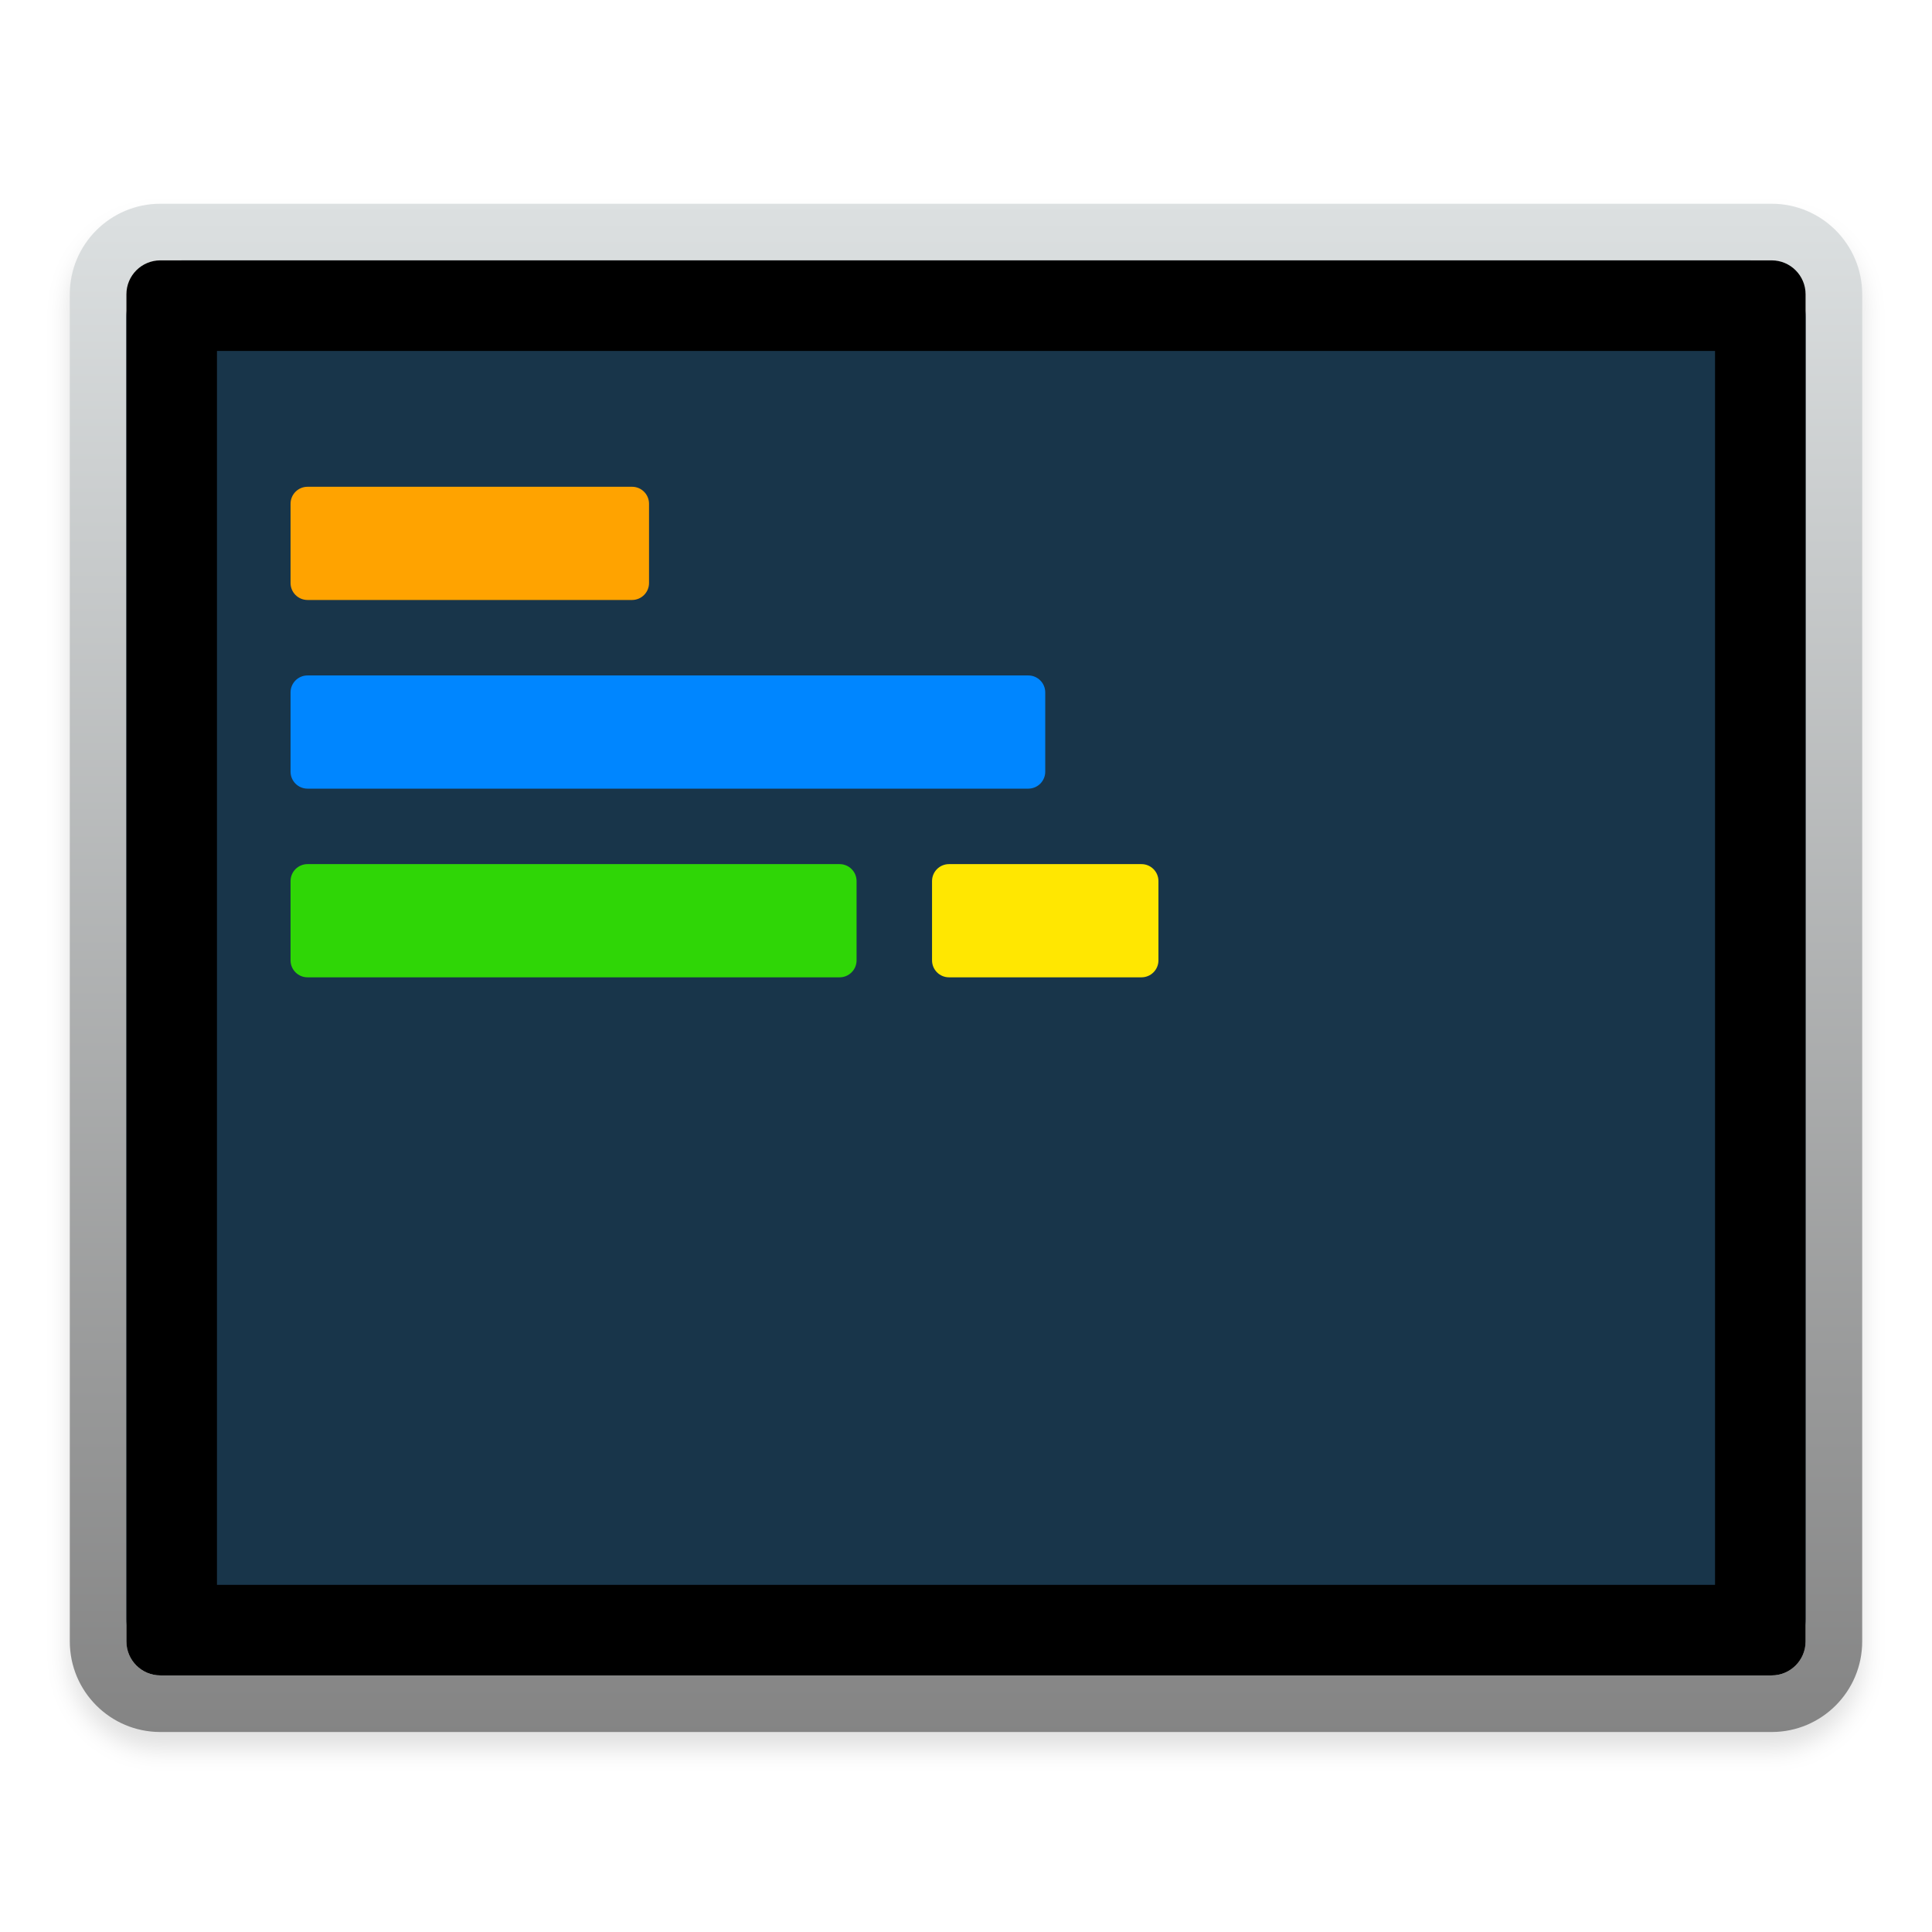
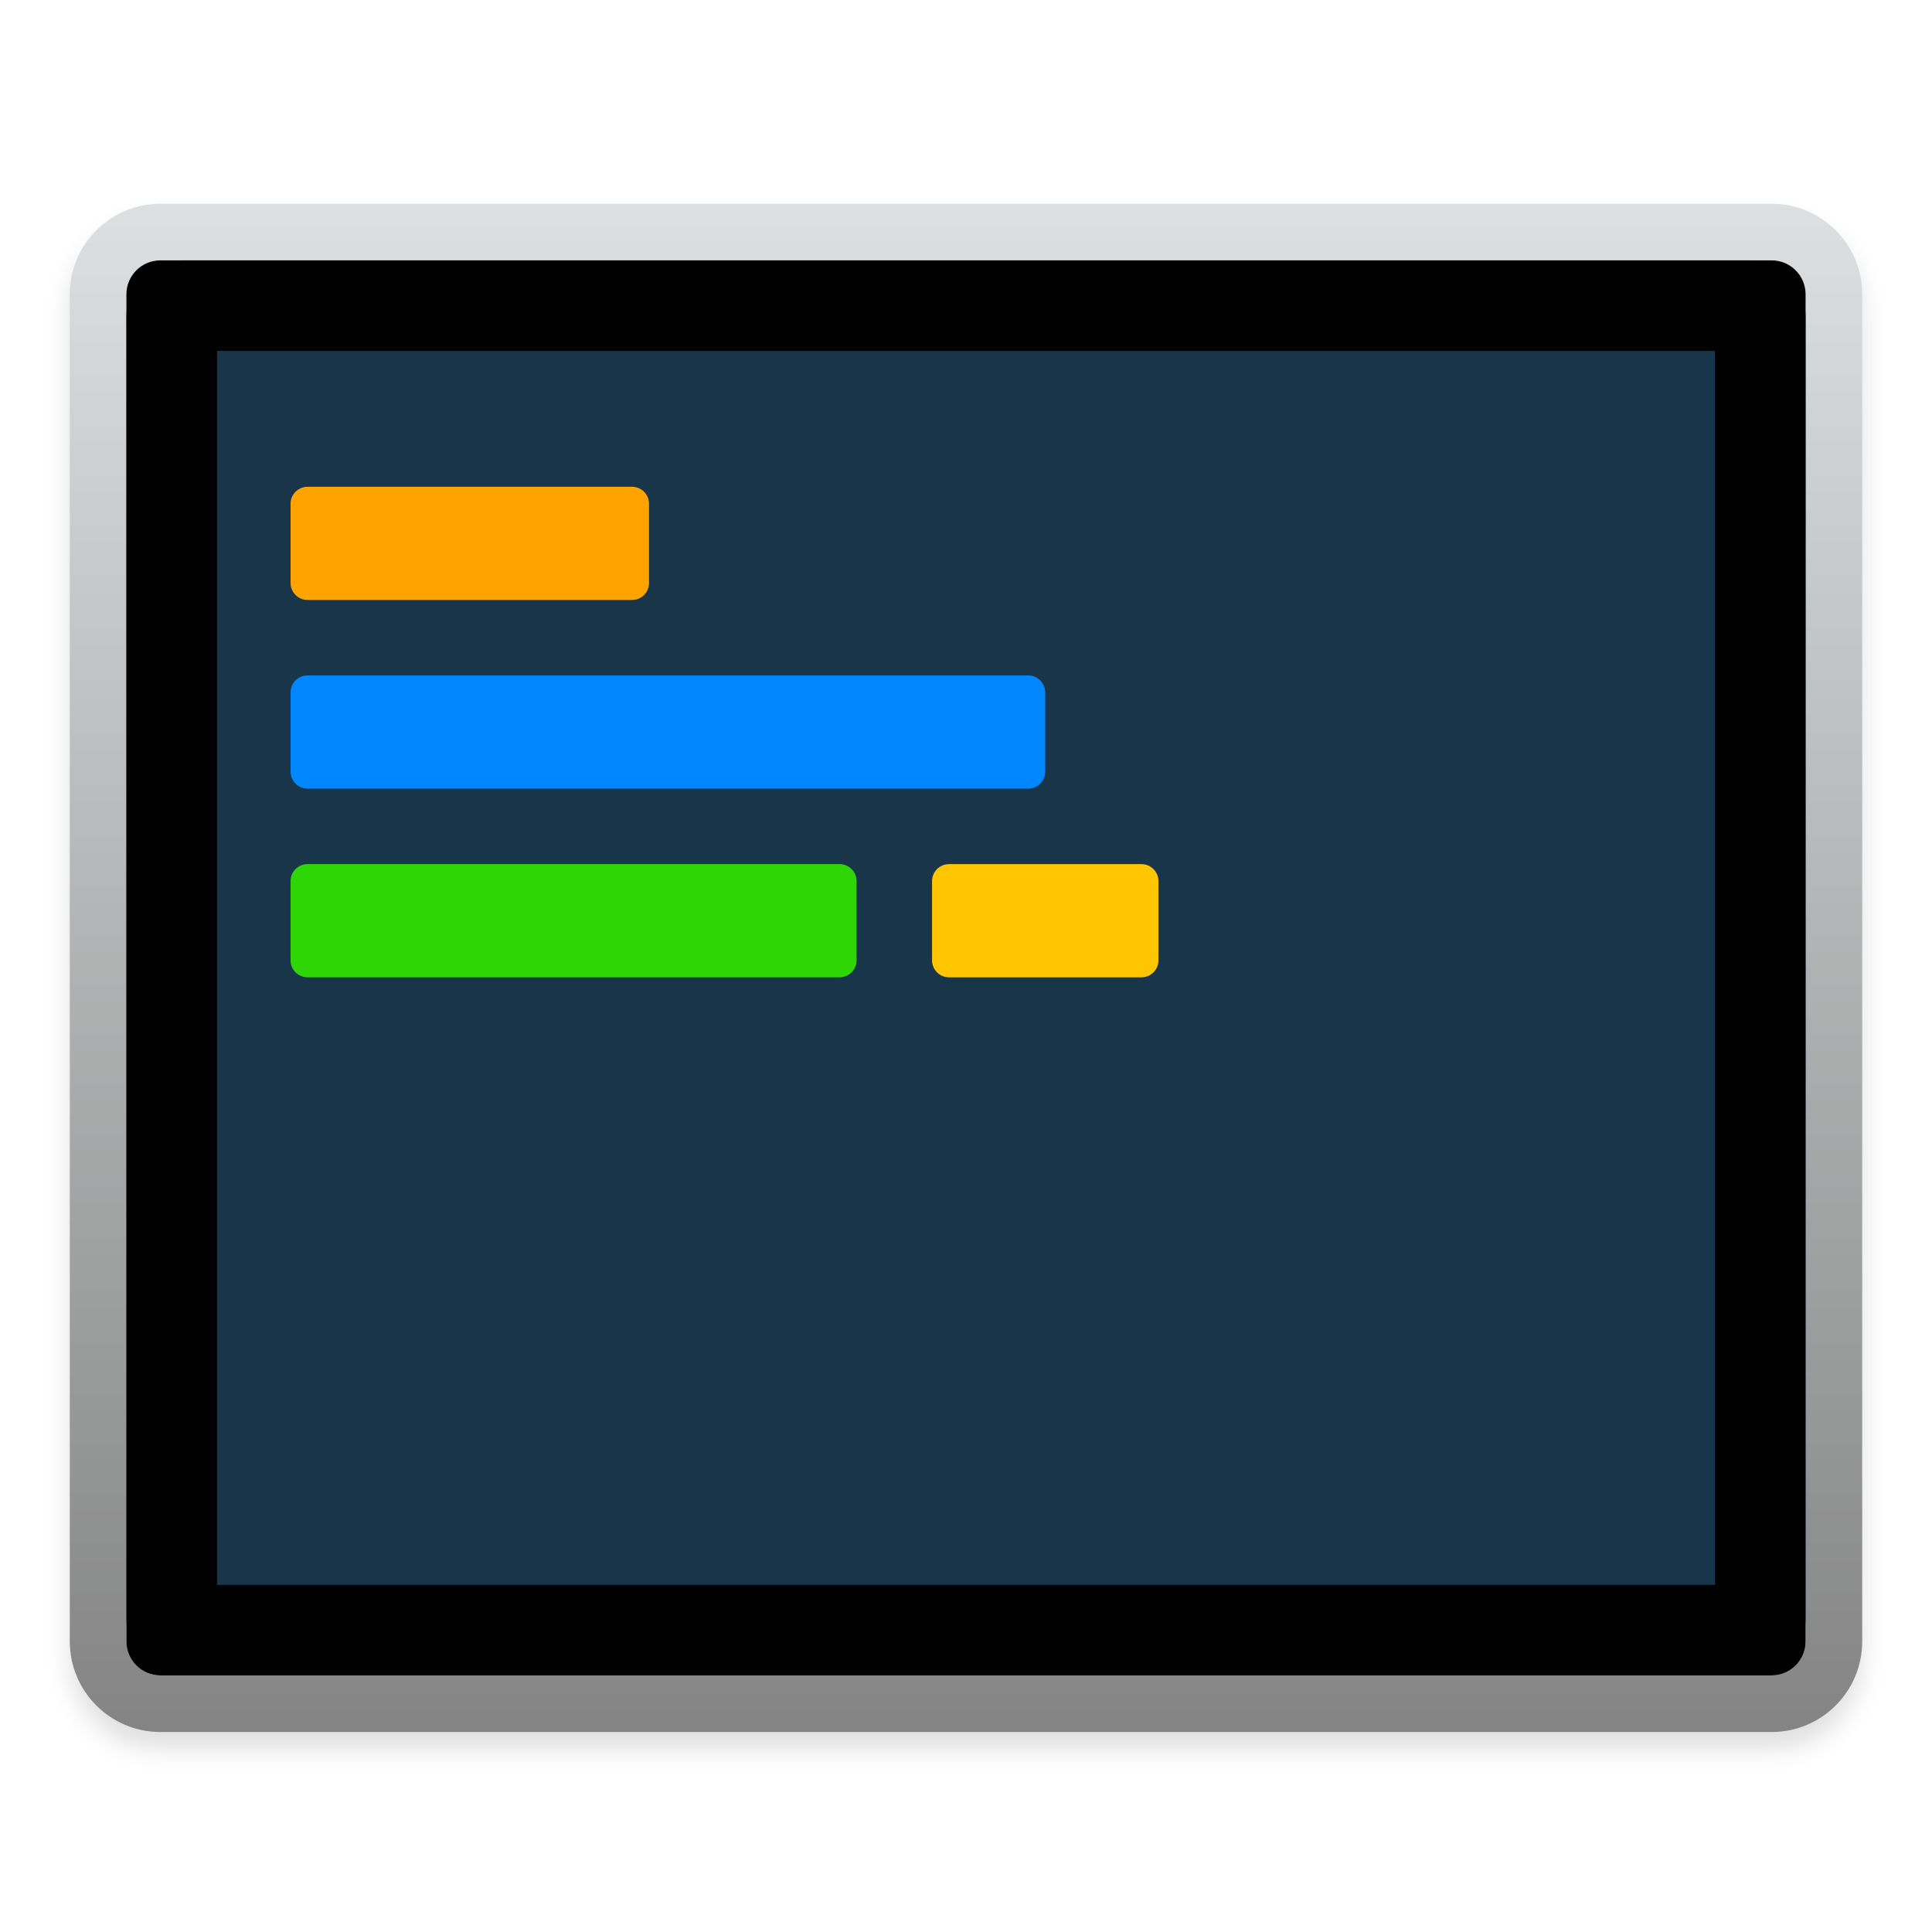
<svg xmlns="http://www.w3.org/2000/svg" xmlns:xlink="http://www.w3.org/1999/xlink" width="1024px" height="1024px" viewBox="0 0 1024 1024" version="1.1">
  <defs>
    <linearGradient x1="50%" y1="0%" x2="50%" y2="100%" id="linearGradient-1">
      <stop stop-color="#DCE0E1" offset="0%" />
      <stop stop-color="#848484" offset="100%" />
    </linearGradient>
    <path d="M48,30 C38.059,30 30,38.059 30,48 L30,762 C30,771.941 38.059,780 48,780 L902,780 C911.941,780 920,771.941 920,762 L920,48 C920,38.059 911.941,30 902,30 L48,30 Z M48,0 L902,0 C928.51,0 950,21.49 950,48 L950,762 C950,788.51 928.51,810 902,810 L48,810 C21.49,810 0,788.51 0,762 L0,48 C0,21.49 21.49,0 48,0 Z" id="path-2" />
    <filter x="-2.4%" y="-1.7%" width="104.7%" height="105.6%" filterUnits="objectBoundingBox" id="filter-3">
      <feOffset dx="0" dy="9" in="SourceAlpha" result="shadowOffsetOuter1" />
      <feGaussianBlur stdDeviation="6" in="shadowOffsetOuter1" result="shadowBlurOuter1" />
      <feColorMatrix values="0 0 0 0 0   0 0 0 0 0   0 0 0 0 0  0 0 0 0.121 0" type="matrix" in="shadowBlurOuter1" />
    </filter>
  </defs>
  <g id="Page-1" stroke="none" stroke-width="1" fill="none" fill-rule="evenodd">
    <g id="cobalt2">
      <g transform="translate(37, 108)">
        <g id="Rectangle" fill-rule="nonzero">
          <use fill="black" fill-opacity="1" filter="url(#filter-3)" xlink:href="#path-2" />
          <use fill="url(#linearGradient-1)" fill-rule="evenodd" xlink:href="#path-2" />
        </g>
        <rect id="Rectangle-Copy" fill="#18354A" x="30" y="30" width="890" height="750" rx="30" />
        <path d="M78,78 L78,732 L872,732 L872,78 L78,78 Z M48,30 L902,30 C911.941,30 920,38.059 920,48 L920,762 C920,771.941 911.941,780 902,780 L48,780 C38.059,780 30,771.941 30,762 L30,48 C30,38.059 38.059,30 48,30 Z" id="Rectangle" fill="#000000" fill-rule="nonzero" />
        <rect id="Rectangle-2" fill="#FFA300" x="117" y="150" width="190" height="60" rx="9" />
        <rect id="Rectangle-2-Copy-3" fill="#2FD606" x="117" y="350" width="300" height="60" rx="9" />
-         <rect id="Rectangle-2-Copy-2" fill="#FFE701" x="457" y="350" width="120" height="60" rx="9" />
+         <rect id="Rectangle-2-Copy-2" fill="#FFC600" x="457" y="350" width="120" height="60" rx="9" />
        <rect id="Rectangle-2-Copy" fill="#0086FF" x="117" y="250" width="400" height="60" rx="9" />
      </g>
    </g>
  </g>
</svg>
